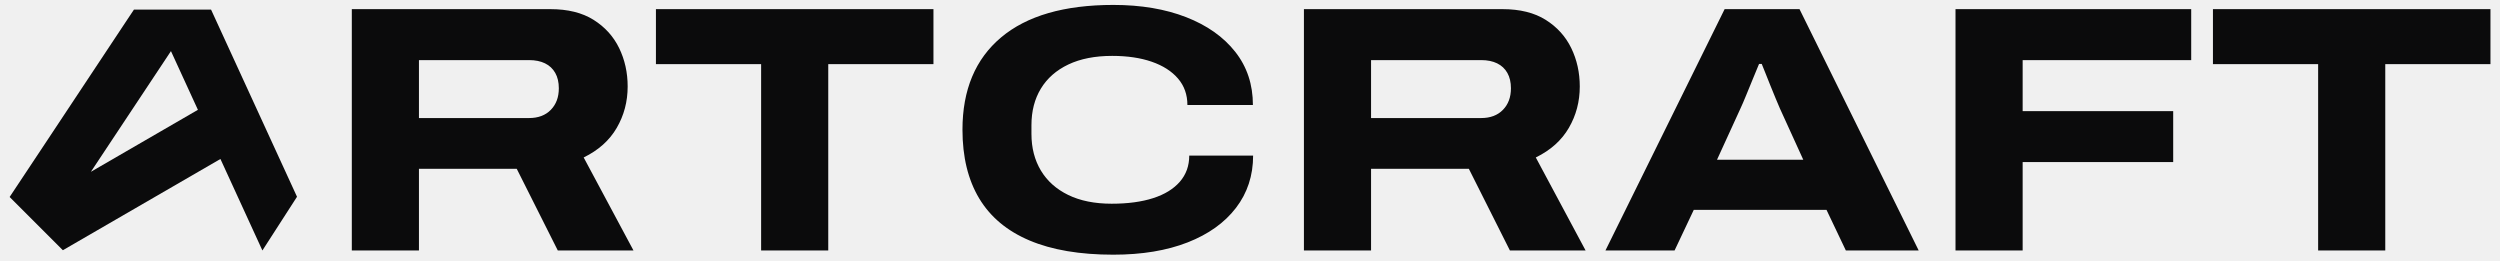
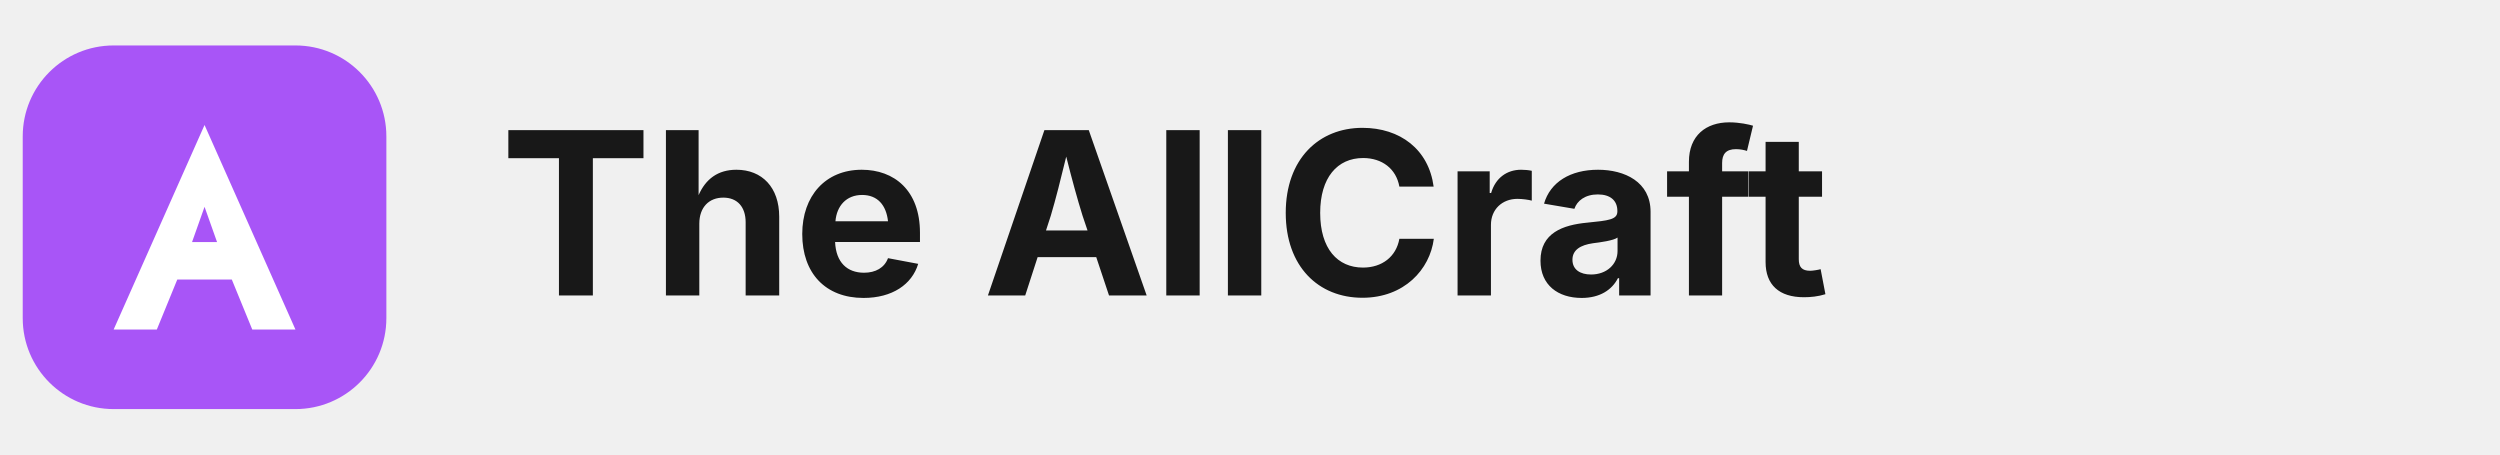
- <svg xmlns="http://www.w3.org/2000/svg" viewBox="-4 -4 1038.05 108" role="img" aria-label="ArtCraft">
-   <g fill="#0b0b0c">
-     <path transform="scale(1.02564)" d="M104.28,49.49L81.55,0h-31.23l-3.17,4.76L14.75,53.63,0,75.85l21.55,21.55,63.79-36.94,16.99,37.04,14.01-21.74-12.06-26.27ZM32.89,65.66l32.42-48.87,10.91,23.77-43.32,25.09Z" />
-     <path d="M142.078 100.0V-0.206H224.509Q235.392 -0.206 242.471 4.245Q249.55 8.696 253.084 15.976Q256.617 23.257 256.617 31.918Q256.617 41.292 252.086 49.09Q247.554 56.889 238.354 61.383L259.035 100.0H227.606L210.563 66.092H169.955V100.0ZM169.955 45.015H215.678Q221.385 45.015 224.711 41.609Q228.037 38.202 228.037 32.656Q228.037 28.91 226.554 26.283Q225.07 23.656 222.315 22.306Q219.56 20.956 215.678 20.956H169.955Z M312.033 100.0V22.639H268.355V-0.206H383.588V22.639H339.91V100.0Z M458.272 101.749Q437.407 101.749 423.464 95.845Q409.52 89.942 402.579 78.383Q395.637 66.824 395.637 49.854Q395.637 25.013 411.681 11.529Q427.726 -1.955 458.306 -1.955Q475.457 -1.955 488.508 3.126Q501.56 8.208 508.896 17.516Q516.232 26.825 516.232 39.593H489.033Q489.033 33.147 485.116 28.595Q481.199 24.043 474.205 21.625Q467.211 19.207 457.809 19.207Q447.11 19.207 439.606 22.774Q432.102 26.34 428.19 32.796Q424.278 39.251 424.278 47.959V51.603Q424.278 60.277 428.19 66.805Q432.102 73.333 439.559 76.96Q447.015 80.587 457.593 80.587Q467.614 80.587 474.801 78.272Q481.988 75.957 485.893 71.465Q489.797 66.973 489.797 60.613H516.318Q516.318 73.029 509.205 82.308Q502.092 91.586 489.083 96.668Q476.075 101.749 458.272 101.749Z M537.414 100.0V-0.206H619.845Q630.727 -0.206 637.806 4.245Q644.886 8.696 648.419 15.976Q651.953 23.257 651.953 31.918Q651.953 41.292 647.421 49.09Q642.889 56.889 633.69 61.383L654.37 100.0H622.941L605.898 66.092H565.291V100.0ZM565.291 45.015H611.013Q616.72 45.015 620.046 41.609Q623.372 38.202 623.372 32.656Q623.372 28.91 621.889 26.283Q620.406 23.656 617.65 22.306Q614.895 20.956 611.013 20.956H565.291Z M662.616 100.0 712.1 -0.206H743.193L792.677 100.0H762.433L754.402 83.141H699.287L691.317 100.0ZM708.937 62.321H744.753L735.018 40.962Q734.409 39.539 733.295 36.887Q732.181 34.234 731.007 31.285Q729.833 28.337 728.86 25.901Q727.887 23.466 727.501 22.538H726.395Q725.264 25.272 723.798 28.822Q722.332 32.371 720.982 35.689Q719.632 39.007 718.672 41.048Z M807.967 100.0V-0.206H905.831V20.956H835.845V42.144H898.353V63.306H835.845V100.0Z M958.535 100.0V22.639H914.857V-0.206H1030.09V22.639H986.412V100.0Z" />
-   </g>
+ <svg xmlns="http://www.w3.org/2000/svg" viewBox="0 0 220 40" width="220" height="40">
+   <rect x="2" y="4" width="32" height="32" rx="8" fill="#A855F7" />
+   <path d="M18 11 L26 29 H22.2 L20.4 24.6 H15.6 L13.8 29 H10 Z M16.9 21.3 H19.1 L18 18.2 Z" fill="#FFFFFF" />
+   <text x="44" y="26" font-family="system-ui, -apple-system, sans-serif" font-size="20" font-weight="700" fill="#181818">The AllCraft</text>
</svg>
